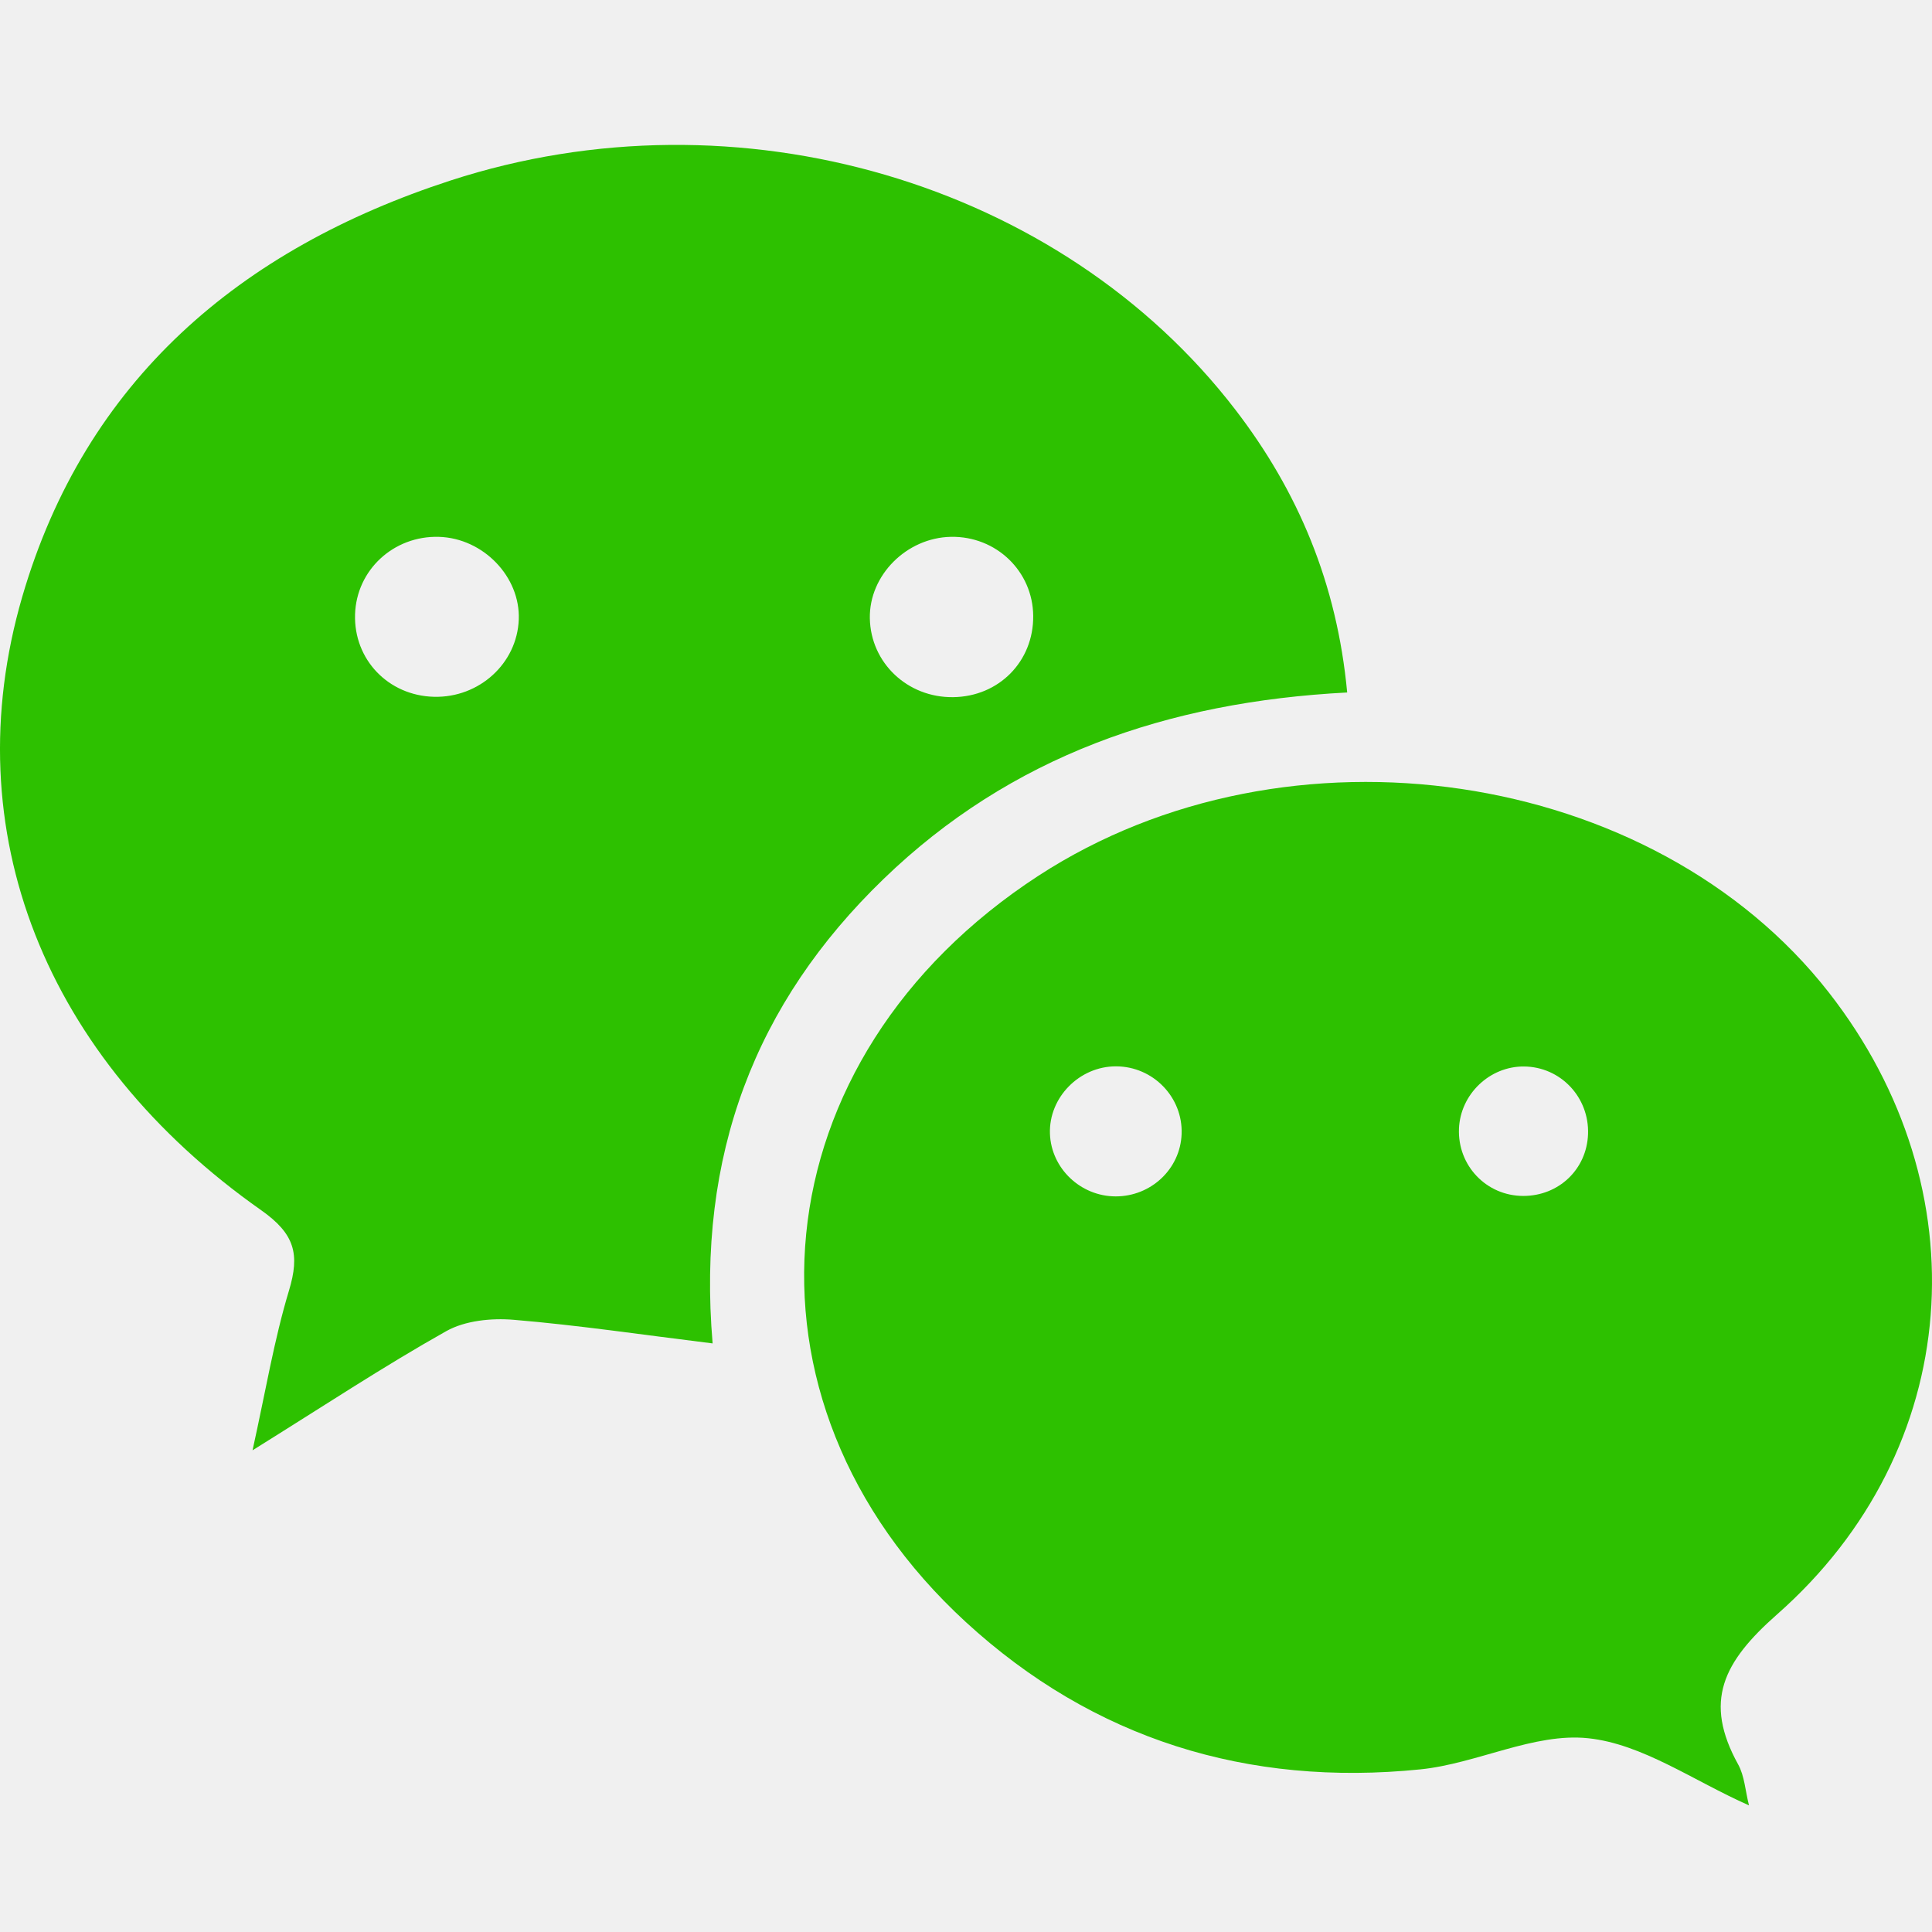
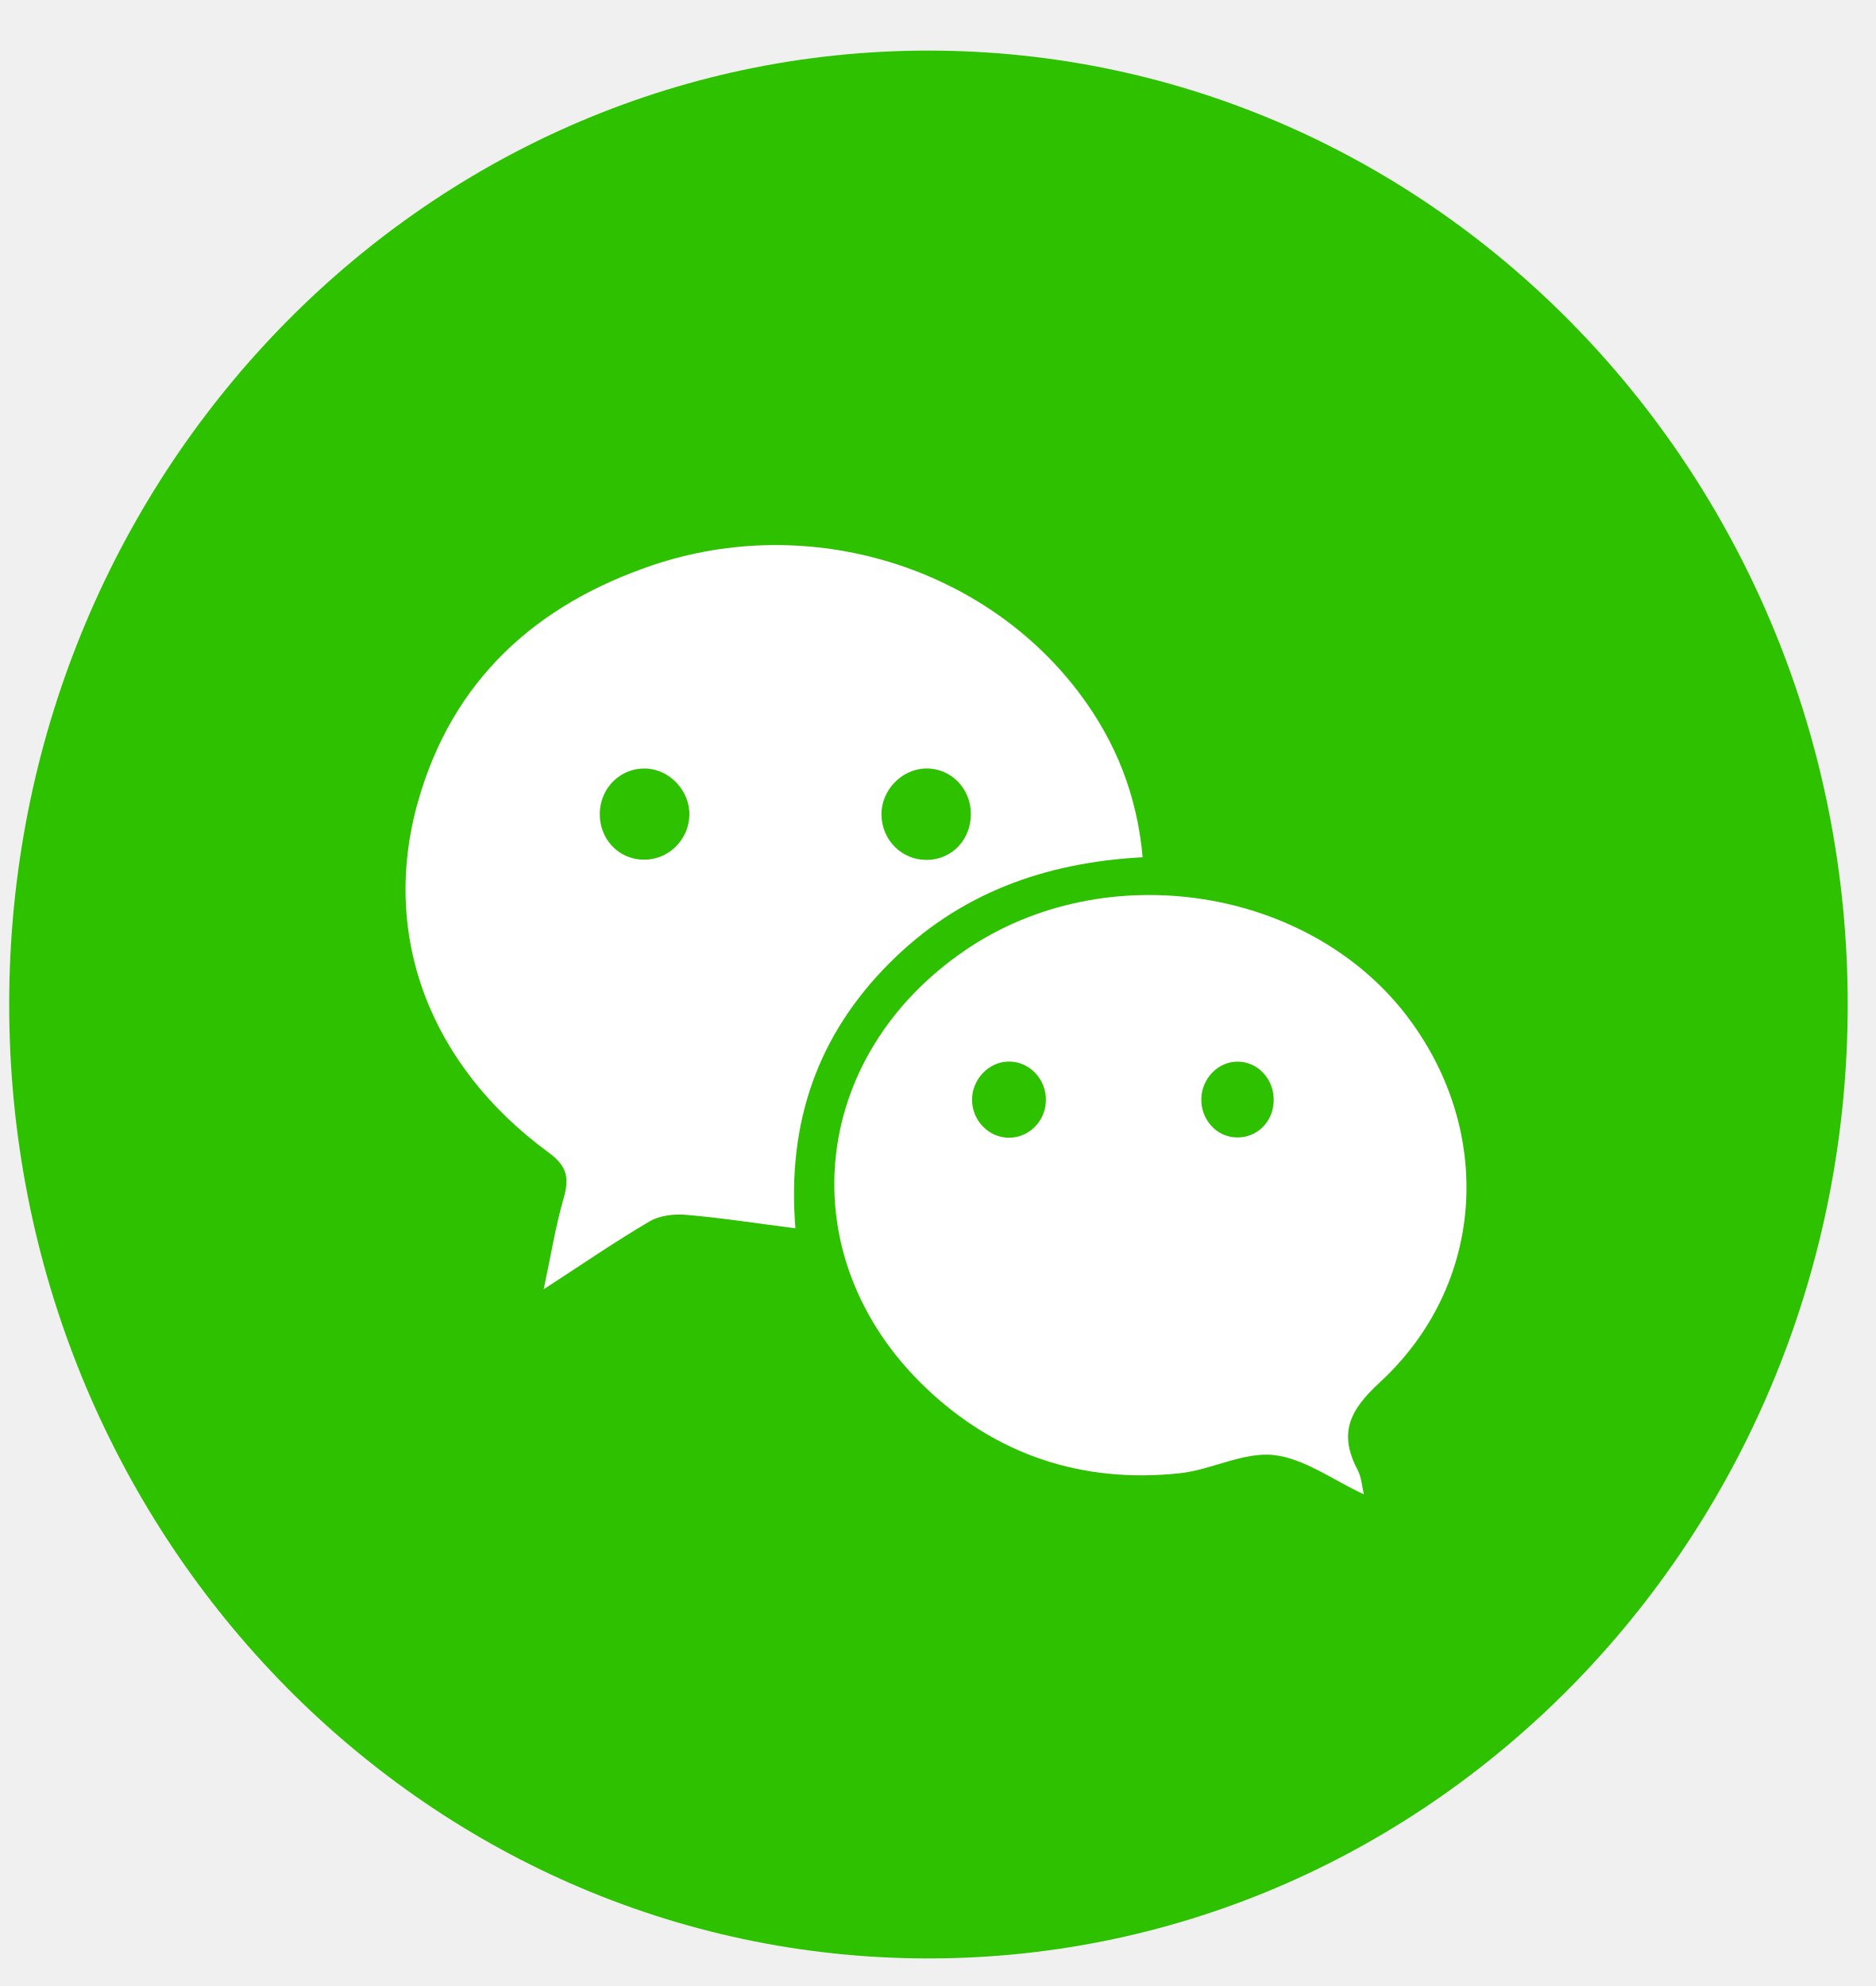
- <svg xmlns="http://www.w3.org/2000/svg" width="80px" height="80px" viewBox="0 0 80 80" version="1.1">
+ <svg xmlns="http://www.w3.org/2000/svg" width="68px" height="72px" viewBox="733 758 68 72" version="1.1">
  <defs />
-   <g id="icons" stroke="none" stroke-width="1" fill="none" fill-rule="evenodd">
-     <g id="wechat" fill="#2DC100">
-       <g id="Page-1" transform="translate(0, 6)">
-         <path d="M39.378,16.229 C37.539,16.263 35.985,17.822 36.018,19.602 C36.052,21.447 37.576,22.891 39.467,22.868 C41.363,22.845 42.8,21.387 42.783,19.503 C42.767,17.654 41.249,16.195 39.378,16.229 M21.481,19.654 C21.55,17.881 20.007,16.283 18.175,16.23 C16.299,16.175 14.756,17.603 14.702,19.444 C14.646,21.31 16.079,22.805 17.969,22.853 C19.842,22.9 21.412,21.47 21.481,19.654 M55.784,22.674 C48.331,23.062 41.849,25.312 36.587,30.396 C31.271,35.532 28.844,41.826 29.508,49.628 C26.594,49.269 23.941,48.873 21.272,48.65 C20.351,48.572 19.257,48.682 18.476,49.121 C15.885,50.577 13.401,52.221 10.457,54.054 C10.997,51.621 11.347,49.49 11.966,47.44 C12.421,45.933 12.21,45.095 10.817,44.114 C1.869,37.823 -1.902,28.408 0.92,18.715 C3.532,9.747 9.944,4.309 18.657,1.474 C30.55,-2.395 43.915,1.552 51.147,10.956 C53.759,14.352 55.361,18.165 55.784,22.674" id="Fill-1" />
-         <path d="M63.104,38.161 C61.681,38.151 60.471,39.308 60.413,40.736 C60.352,42.263 61.547,43.517 63.069,43.521 C64.54,43.526 65.703,42.421 65.757,40.966 C65.814,39.435 64.618,38.172 63.104,38.161 M46.198,43.54 C47.665,43.541 48.873,42.401 48.928,40.962 C48.987,39.439 47.753,38.161 46.218,38.155 C44.697,38.148 43.424,39.444 43.476,40.944 C43.526,42.378 44.742,43.538 46.198,43.54 M72.422,68.757 C70.119,67.738 68.005,66.209 65.755,65.976 C63.514,65.743 61.158,67.028 58.813,67.266 C51.67,67.992 45.271,66.014 39.995,61.168 C29.96,51.95 31.394,37.815 43.004,30.26 C53.323,23.546 68.456,25.784 75.731,35.1 C82.08,43.23 81.334,54.021 73.583,60.85 C71.34,62.827 70.533,64.453 71.972,67.059 C72.238,67.54 72.268,68.149 72.422,68.757" id="Fill-4" />
-       </g>
+   <g id="WeChat" stroke="none" stroke-width="1" fill="none" fill-rule="evenodd" transform="translate(733.3333, 759.8343)">
+     <ellipse id="Oval-1-Copy-59" fill="#2DC100" cx="33.333" cy="34.583" rx="33.333" ry="34.583" />
+     <g id="Group-79" transform="translate(14.28571, 17.78546)" fill="#FFFFFF">
+       <path d="M26.815,11.458 C23.243,11.652 20.138,12.775 17.617,15.313 C15.069,17.876 13.906,21.018 14.224,24.912 C12.828,24.733 11.557,24.535 10.278,24.424 C9.837,24.385 9.313,24.44 8.939,24.659 C7.697,25.386 6.507,26.206 5.096,27.121 C5.355,25.907 5.523,24.843 5.819,23.82 C6.037,23.068 5.936,22.649 5.269,22.16 C0.982,19.02 -0.826,14.32 0.527,9.482 C1.778,5.006 4.851,2.292 9.026,0.877 C14.724,-1.054 21.128,0.915 24.593,5.609 C25.844,7.305 26.612,9.208 26.815,11.458 L26.815,11.458 Z M10.378,9.951 C10.411,9.066 9.672,8.269 8.794,8.242 C7.896,8.214 7.156,8.927 7.13,9.846 C7.104,10.777 7.79,11.524 8.695,11.547 C9.593,11.571 10.345,10.857 10.378,9.951 L10.378,9.951 Z M18.954,8.241 C18.073,8.258 17.328,9.037 17.344,9.925 C17.36,10.846 18.09,11.566 18.996,11.555 C19.905,11.544 20.594,10.816 20.585,9.875 C20.578,8.952 19.85,8.224 18.954,8.241 L18.954,8.241 Z" id="Shape" />
+       <path d="M34.838,34.557 C33.707,34.034 32.67,33.251 31.565,33.131 C30.465,33.012 29.309,33.67 28.158,33.792 C24.652,34.164 21.511,33.151 18.921,30.666 C13.995,25.939 14.699,18.691 20.398,14.818 C25.463,11.375 32.891,12.523 36.462,17.3 C39.578,21.468 39.212,27.001 35.408,30.503 C34.307,31.516 33.911,32.35 34.617,33.686 C34.747,33.933 34.762,34.245 34.838,34.557 L34.838,34.557 Z M21.966,21.627 C22.686,21.627 23.278,21.043 23.306,20.305 C23.334,19.524 22.729,18.869 21.975,18.866 C21.229,18.862 20.604,19.527 20.629,20.296 C20.654,21.031 21.251,21.626 21.966,21.627 L21.966,21.627 Z M30.264,18.869 C29.565,18.864 28.972,19.457 28.943,20.189 C28.913,20.972 29.5,21.615 30.246,21.617 C30.969,21.62 31.54,21.053 31.566,20.307 C31.594,19.522 31.007,18.874 30.264,18.869 L30.264,18.869 Z" id="Shape" />
    </g>
  </g>
</svg>
